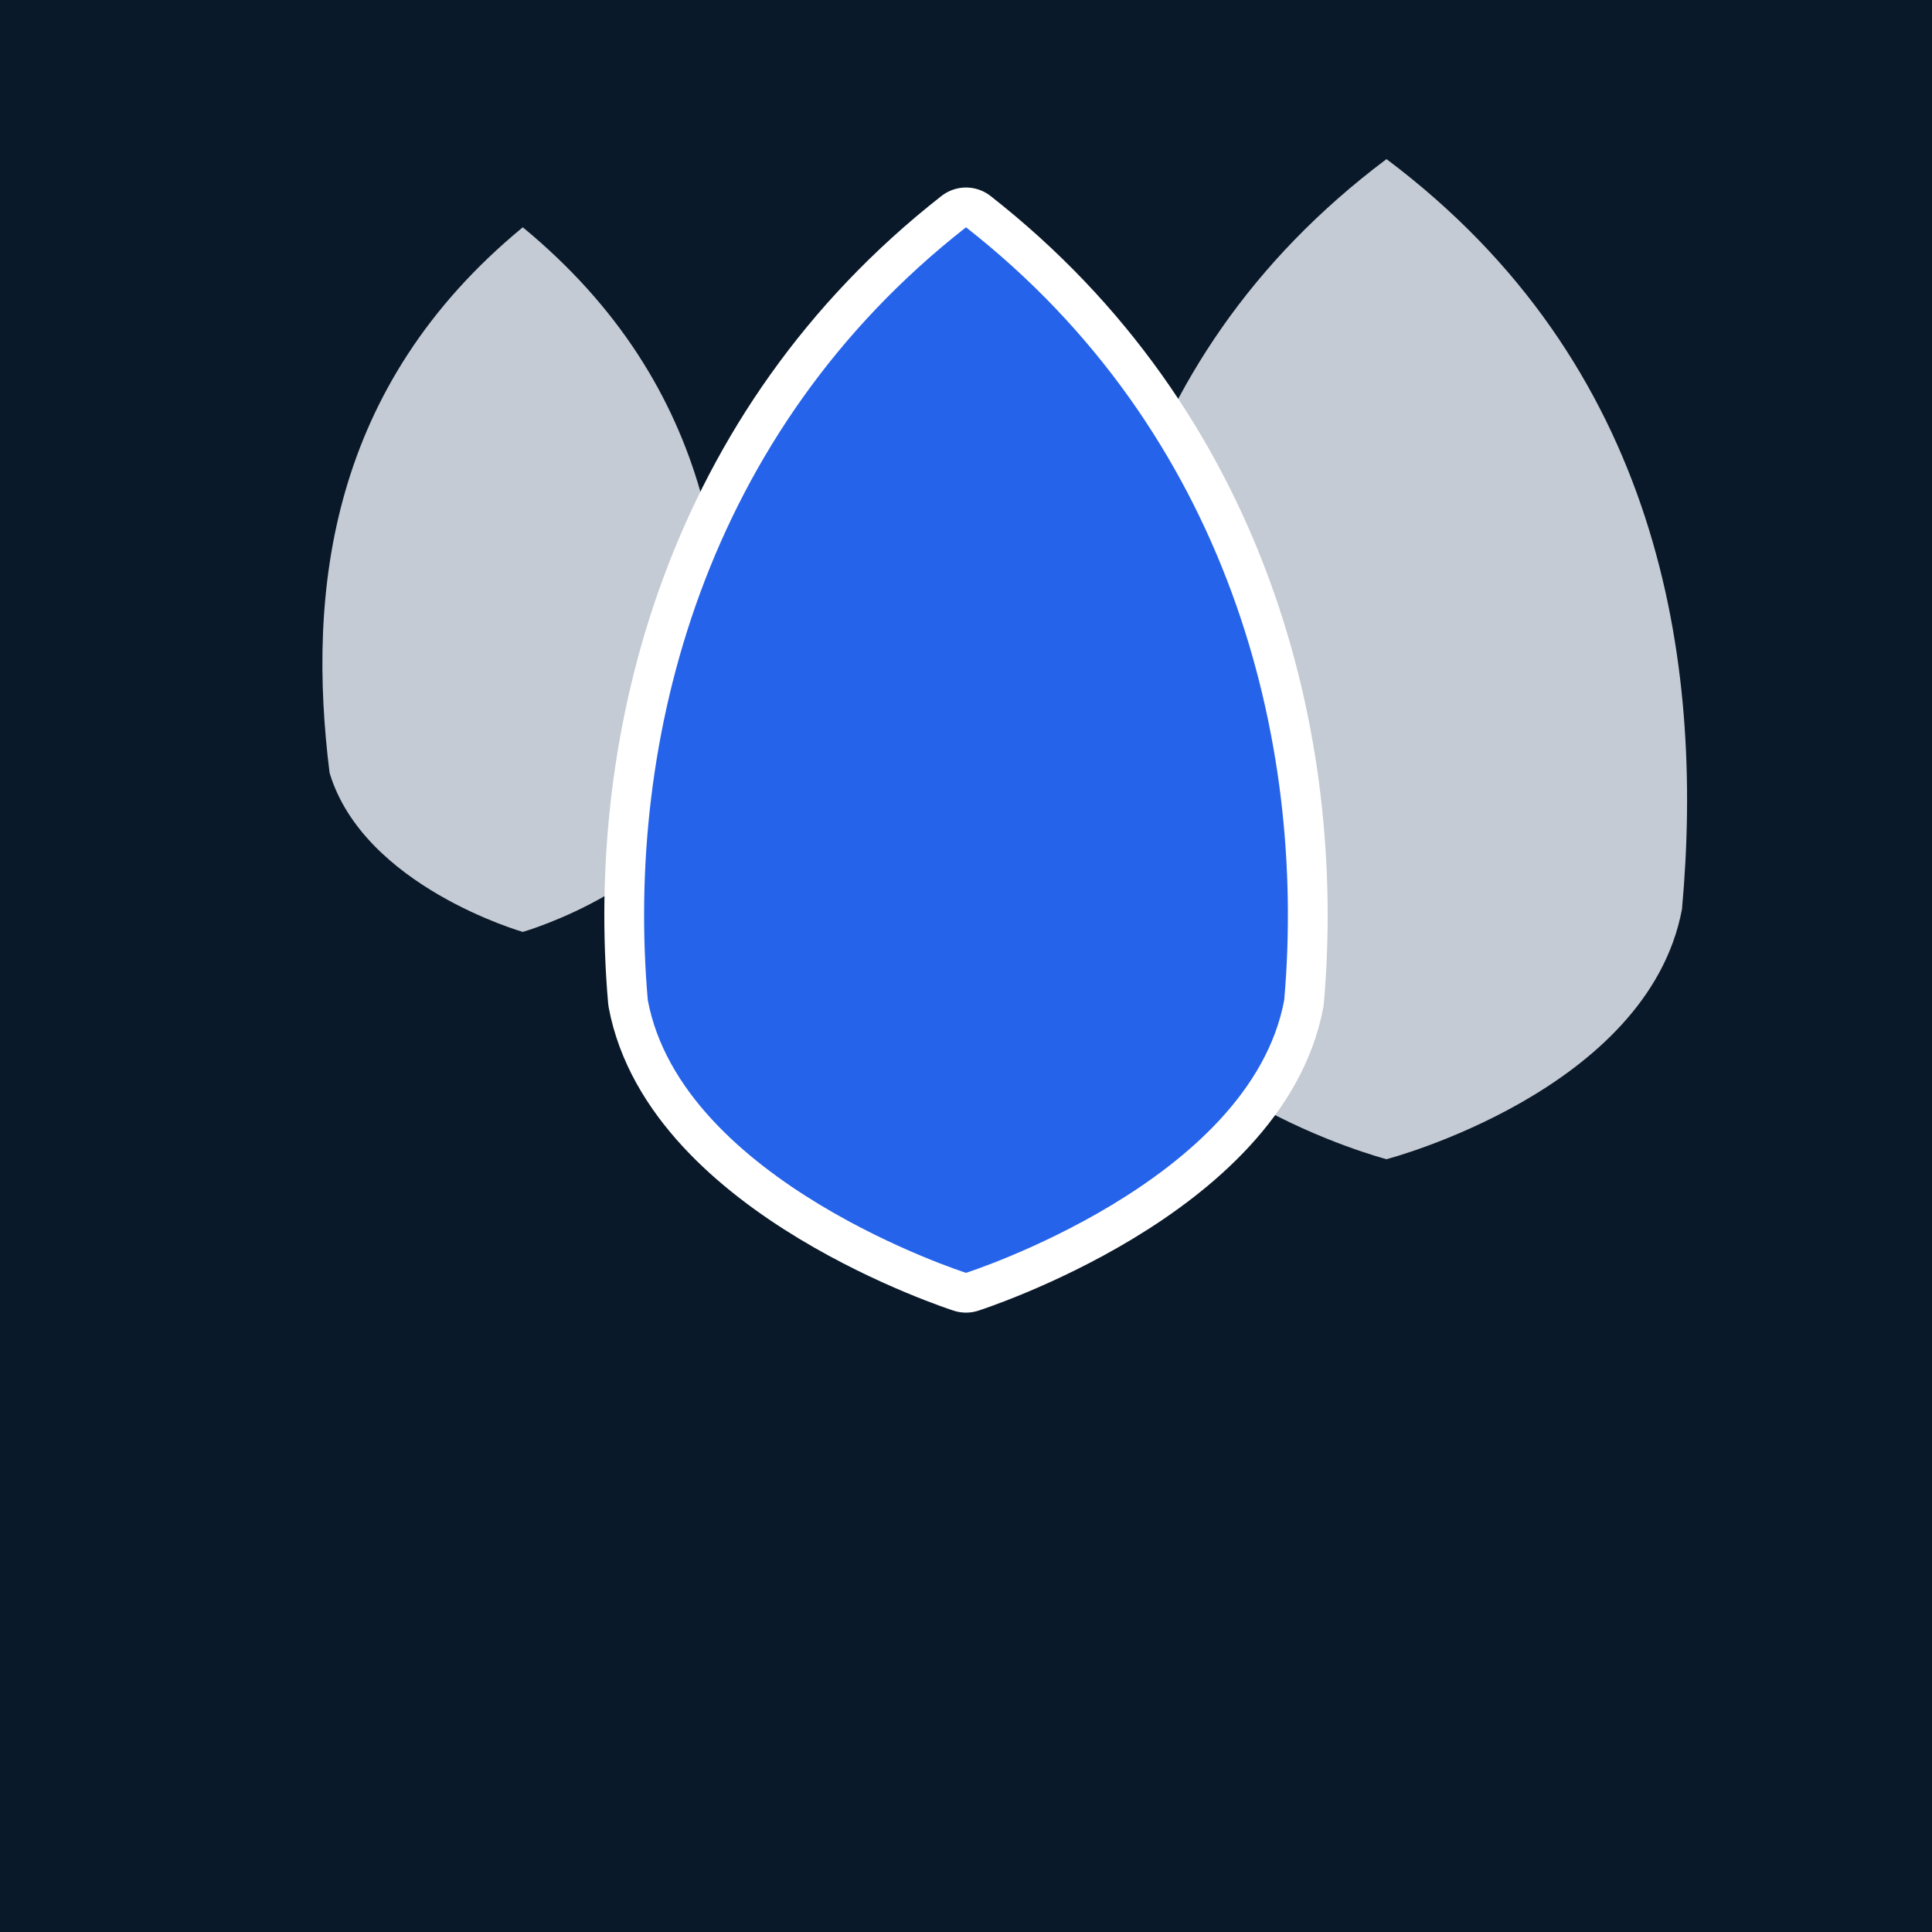
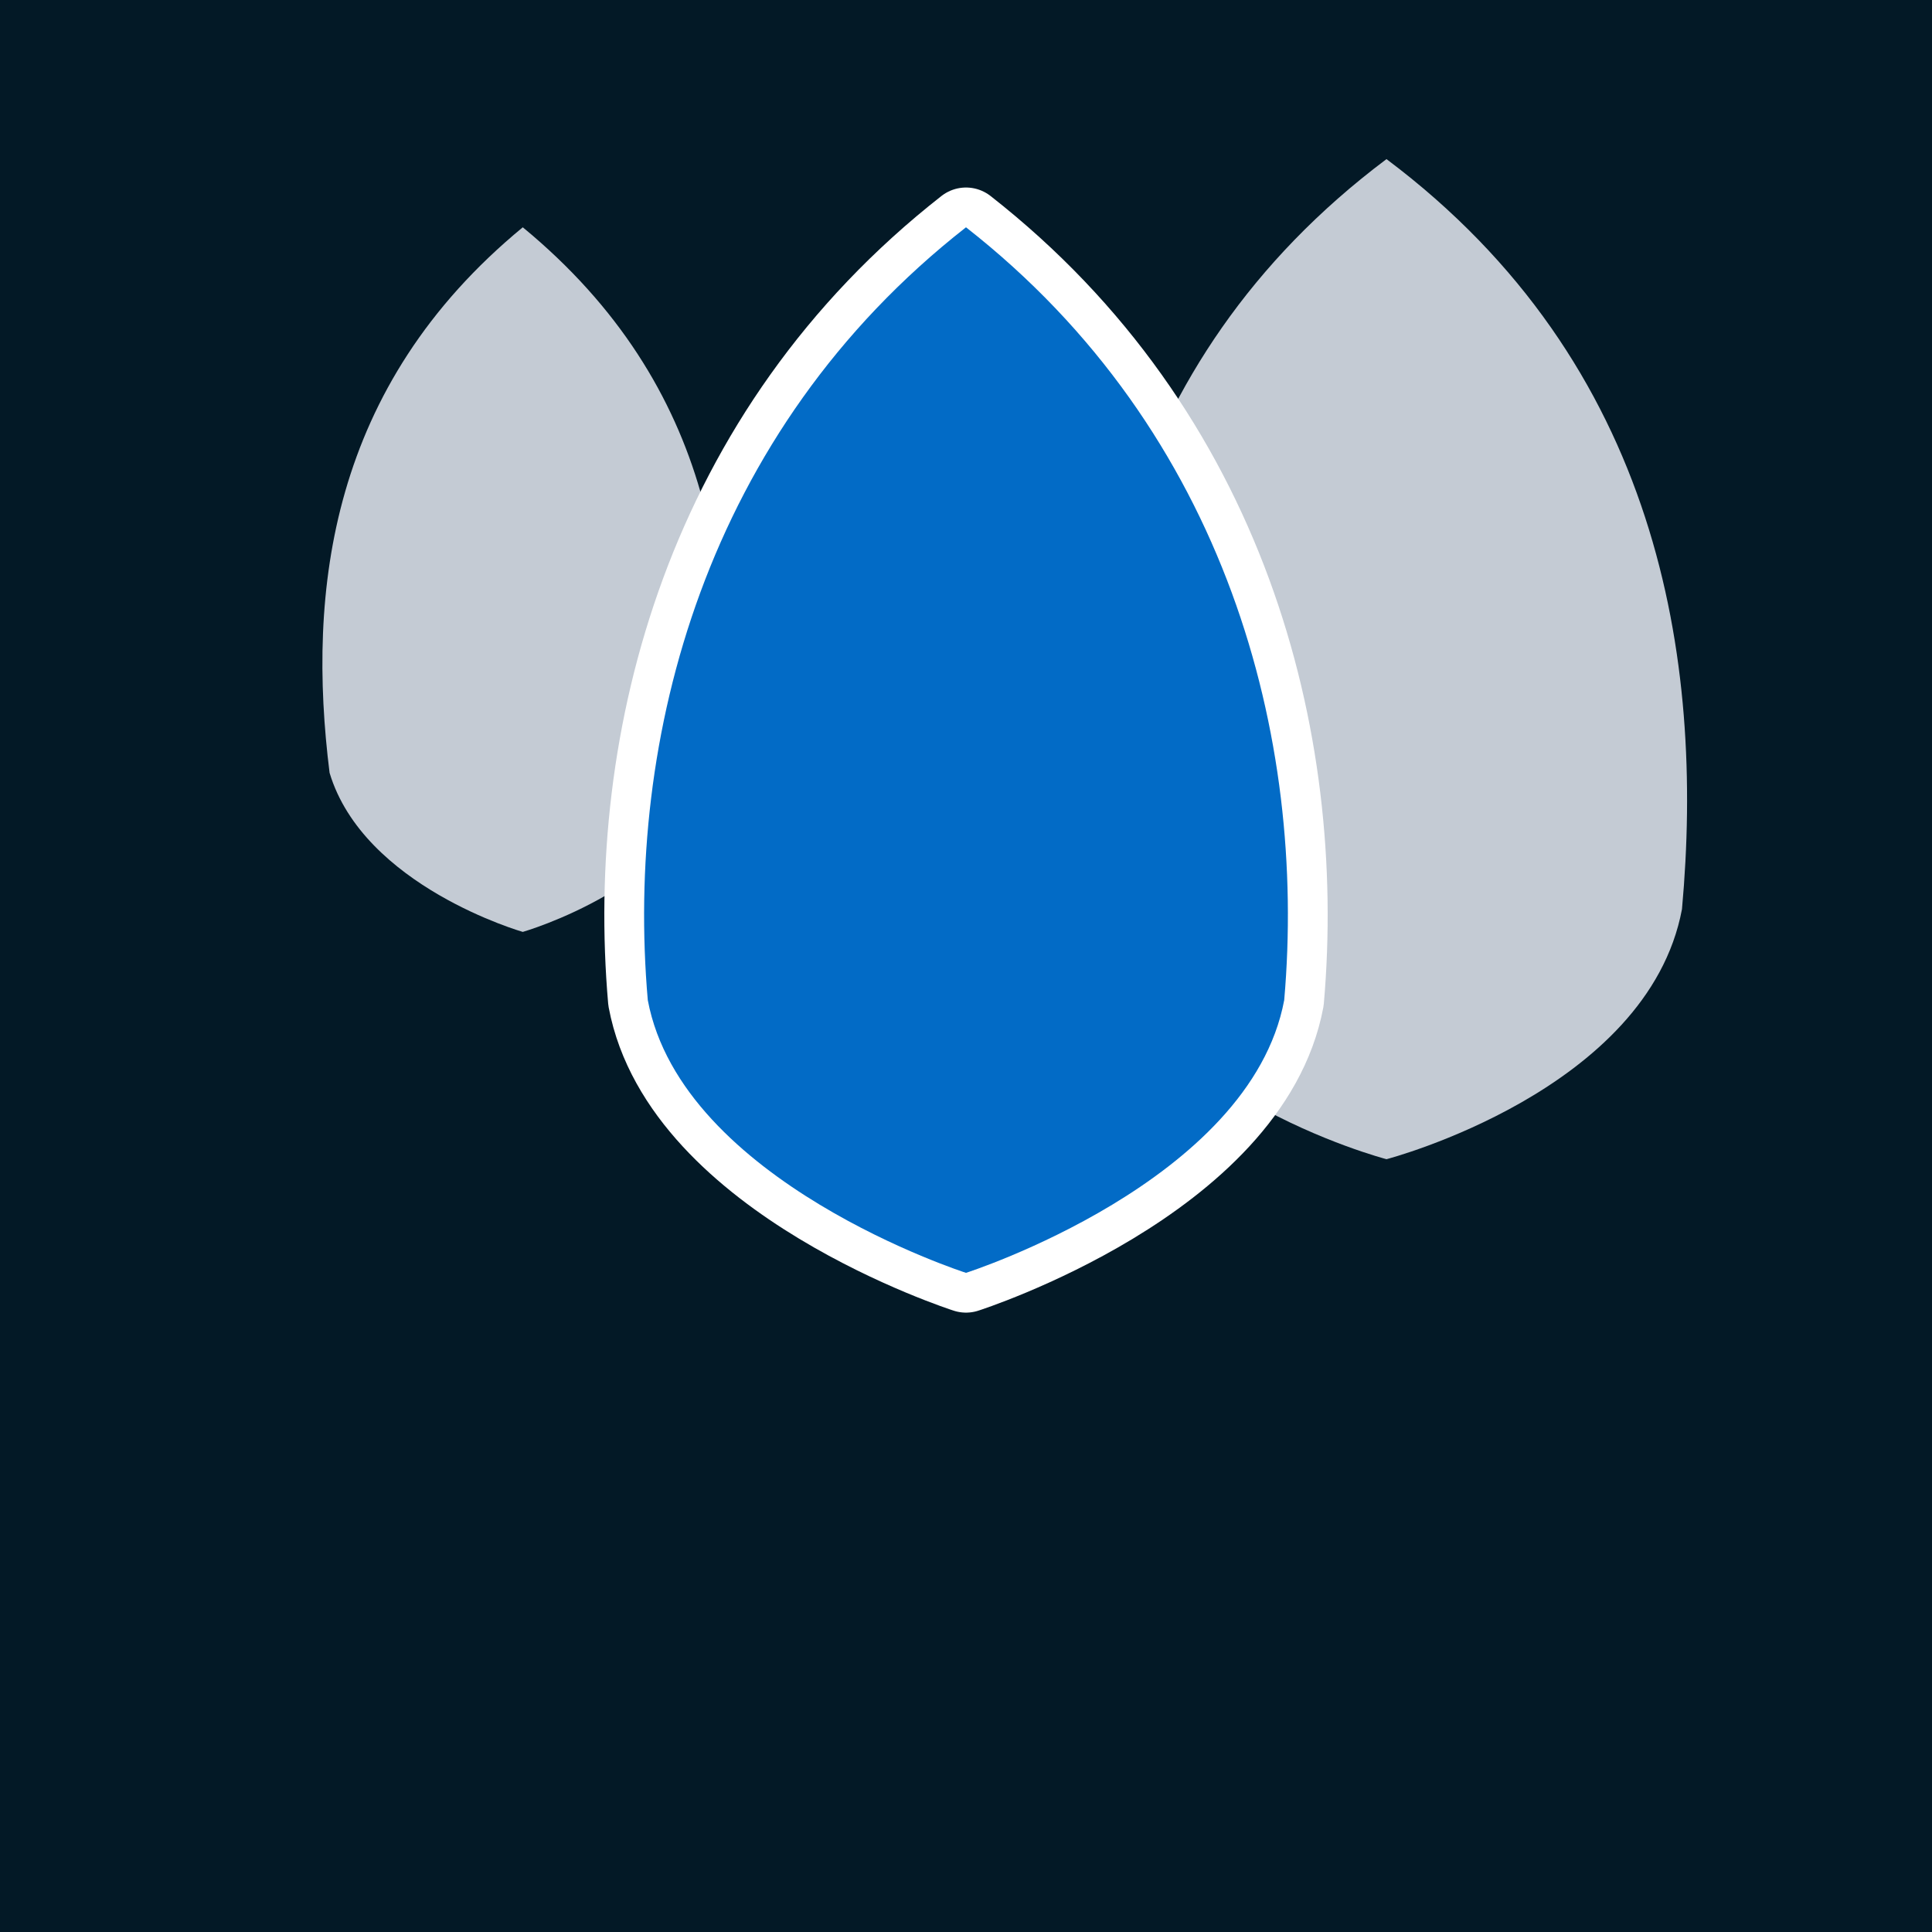
<svg xmlns="http://www.w3.org/2000/svg" viewBox="0 0 170 170" fill="none">
-   <rect width="170" height="170" fill="#0A1929" />
+   <rect width="170" height="170" fill="#031926" />
  <path fill="#C4CBD4" d="M46 20 C29 34 27 52 29 68 C32 78 46 82 46 82 C46 82 60 78 63 68 C65 52 63 34 46 20 Z" />
  <path fill="#C4CBD4" d="M122 14 C98 32 94 58 96 80 C99 96 122 102 122 102 C122 102 145 96 148 80 C150 58 146 32 122 14 Z" />
-   <path fill="#2563EB" stroke="#FFFFFF" stroke-width="7" stroke-linejoin="round" paint-order="stroke fill" d="M85 20 C62 38 55 65 57 88 C60 104 85 112 85 112 C85 112 110 104 113 88 C115 65 108 38 85 20 Z" />
+   <path fill="#026BC6" stroke="#FFFFFF" stroke-width="7" stroke-linejoin="round" paint-order="stroke fill" d="M85 20 C62 38 55 65 57 88 C60 104 85 112 85 112 C85 112 110 104 113 88 C115 65 108 38 85 20 Z" />
</svg>
